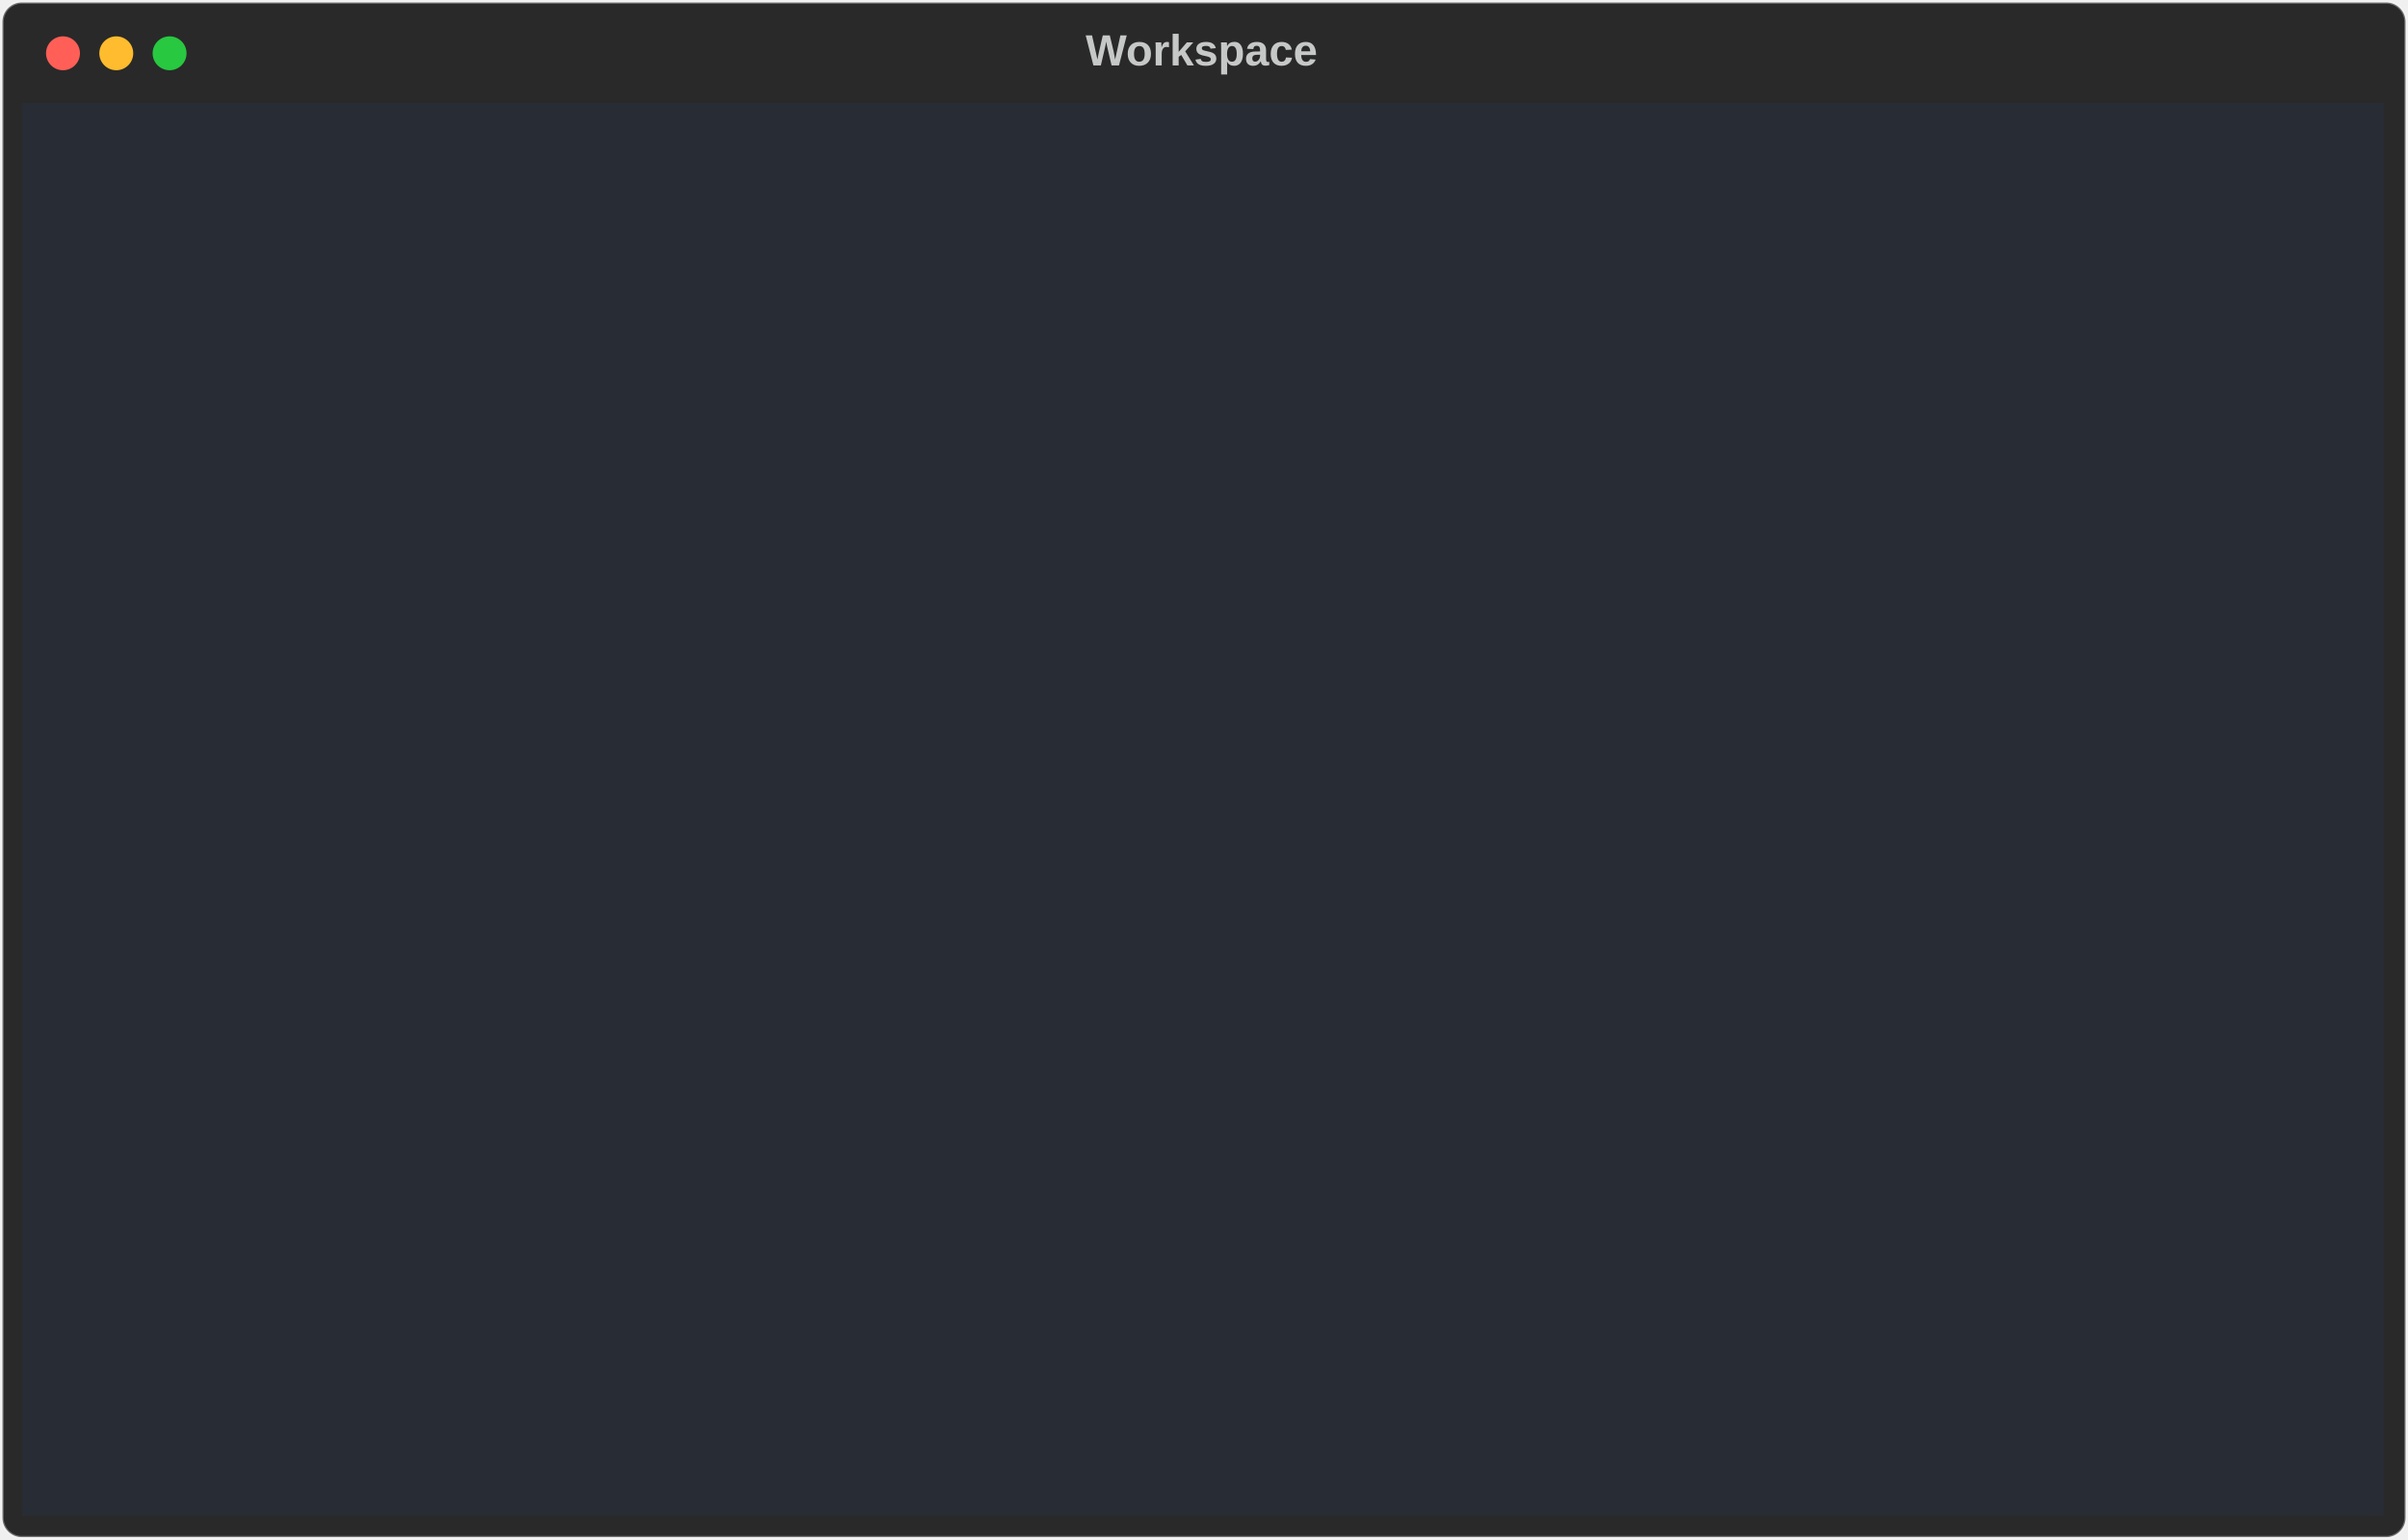
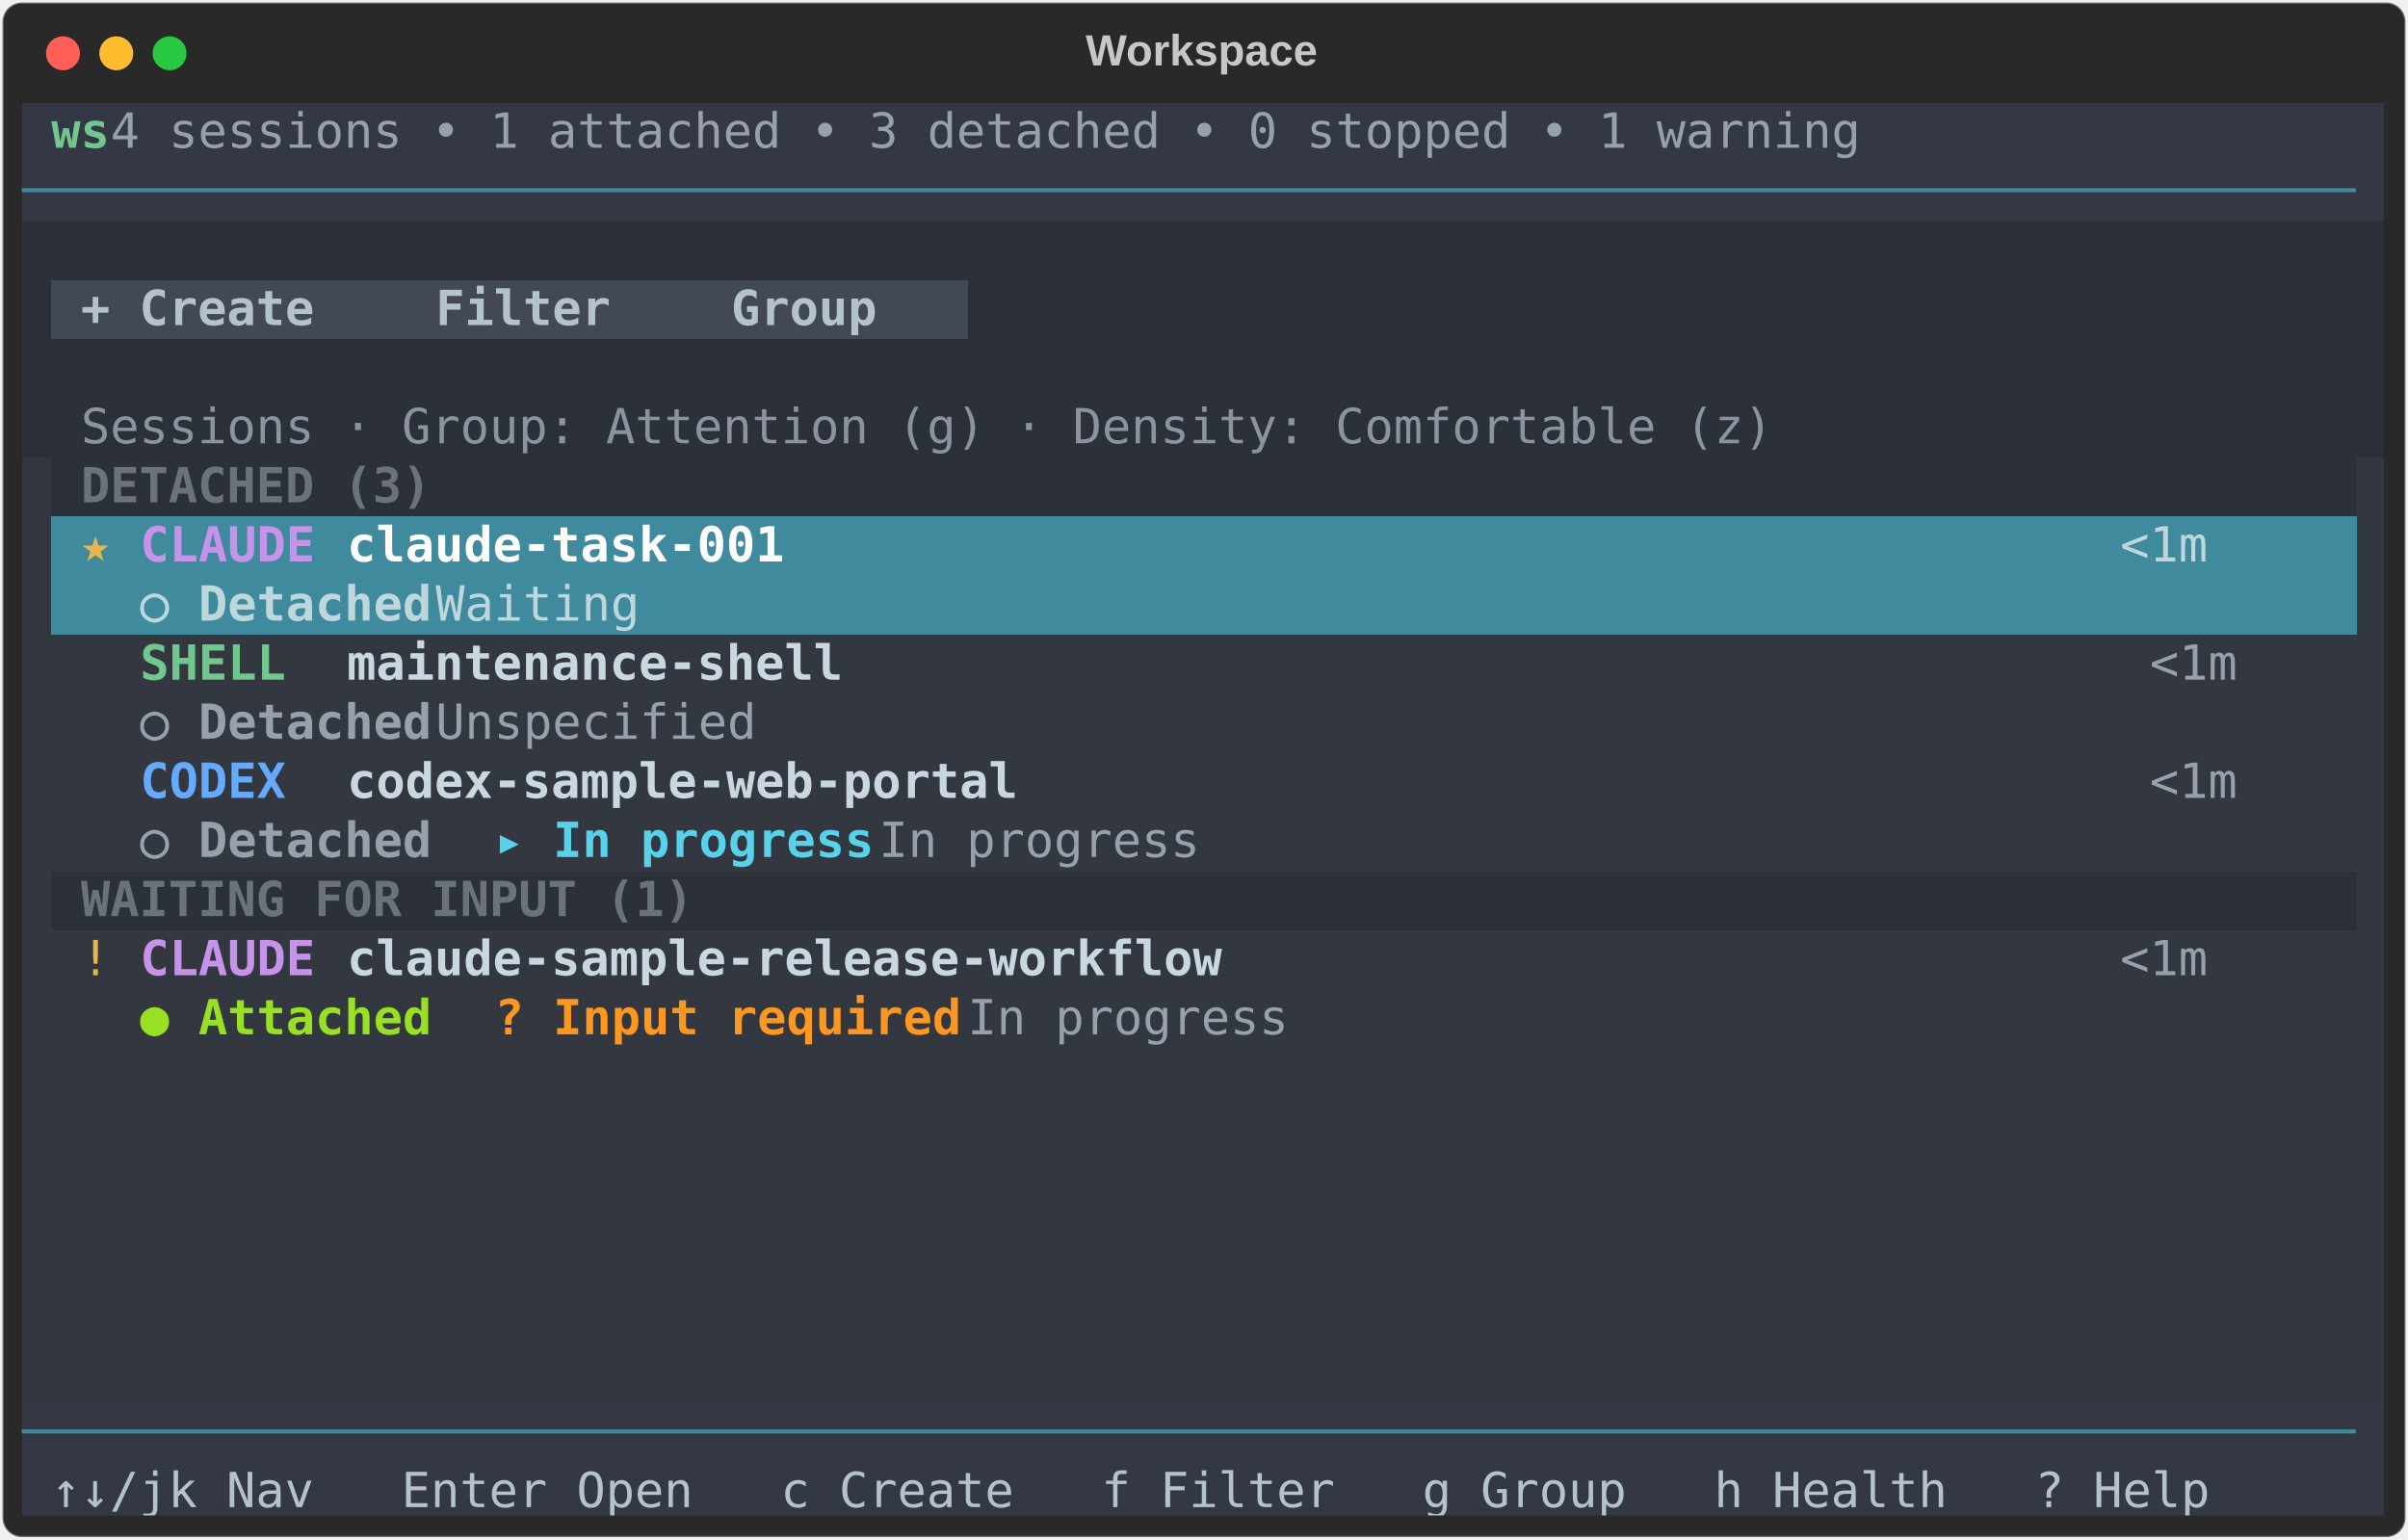
<svg xmlns="http://www.w3.org/2000/svg" class="rich-terminal" viewBox="0 0 994 635.6">
  <style>

    @font-face {
        font-family: "Fira Code";
        src: local("FiraCode-Regular"),
                url("https://cdnjs.cloudflare.com/ajax/libs/firacode/6.2.0/woff2/FiraCode-Regular.woff2") format("woff2"),
                url("https://cdnjs.cloudflare.com/ajax/libs/firacode/6.2.0/woff/FiraCode-Regular.woff") format("woff");
        font-style: normal;
        font-weight: 400;
    }
    @font-face {
        font-family: "Fira Code";
        src: local("FiraCode-Bold"),
                url("https://cdnjs.cloudflare.com/ajax/libs/firacode/6.2.0/woff2/FiraCode-Bold.woff2") format("woff2"),
                url("https://cdnjs.cloudflare.com/ajax/libs/firacode/6.2.0/woff/FiraCode-Bold.woff") format("woff");
        font-style: bold;
        font-weight: 700;
    }

    .terminal-matrix {
        font-family: Fira Code, monospace;
        font-size: 20px;
        line-height: 24.4px;
        font-variant-east-asian: full-width;
    }

    .terminal-title {
        font-size: 18px;
        font-weight: bold;
        font-family: arial;
    }

-     .terminal-r1 { fill: #c9d8e0 }
- .terminal-r2 { fill: #c5c8c6 }
+     .terminal-r1 { fill: #c5c8c6 }
+ .terminal-r2 { fill: #72c78e;font-weight: bold }
+ .terminal-r3 { fill: #96a1aa }
+ .terminal-r4 { fill: #3f8a9d }
+ .terminal-r5 { fill: #b4c3ca;font-weight: bold }
+ .terminal-r6 { fill: #8a949c }
+ .terminal-r7 { fill: #6a727a;font-weight: bold }
+ .terminal-r8 { fill: #ffffff }
+ .terminal-r9 { fill: #e8b44c }
+ .terminal-r10 { fill: #c792ea;font-weight: bold }
+ .terminal-r11 { fill: #ffffff;font-weight: bold }
+ .terminal-r12 { fill: #bdd7dd }
+ .terminal-r13 { fill: #bdd7dd;font-weight: bold }
+ .terminal-r14 { fill: #c9d8e0 }
+ .terminal-r15 { fill: #c9d8e0;font-weight: bold }
+ .terminal-r16 { fill: #96a1a9 }
+ .terminal-r17 { fill: #96a1a9;font-weight: bold }
+ .terminal-r18 { fill: #66aaff;font-weight: bold }
+ .terminal-r19 { fill: #58d1eb;font-weight: bold }
+ .terminal-r20 { fill: #98e024;font-weight: bold }
+ .terminal-r21 { fill: #fd971f;font-weight: bold }
+ .terminal-r22 { fill: #b4c3ca }
    </style>
  <defs>
    <clipPath id="terminal-clip-terminal">
      <rect x="0" y="0" width="975.0" height="584.6" />
    </clipPath>
    <clipPath id="terminal-line-0">
      <rect x="0" y="1.5" width="976" height="24.65" />
    </clipPath>
    <clipPath id="terminal-line-1">
      <rect x="0" y="25.9" width="976" height="24.65" />
    </clipPath>
    <clipPath id="terminal-line-2">
      <rect x="0" y="50.3" width="976" height="24.65" />
    </clipPath>
    <clipPath id="terminal-line-3">
      <rect x="0" y="74.7" width="976" height="24.65" />
    </clipPath>
    <clipPath id="terminal-line-4">
      <rect x="0" y="99.1" width="976" height="24.65" />
    </clipPath>
    <clipPath id="terminal-line-5">
      <rect x="0" y="123.5" width="976" height="24.65" />
    </clipPath>
    <clipPath id="terminal-line-6">
      <rect x="0" y="147.9" width="976" height="24.65" />
    </clipPath>
    <clipPath id="terminal-line-7">
      <rect x="0" y="172.3" width="976" height="24.65" />
    </clipPath>
    <clipPath id="terminal-line-8">
      <rect x="0" y="196.7" width="976" height="24.65" />
    </clipPath>
    <clipPath id="terminal-line-9">
      <rect x="0" y="221.1" width="976" height="24.65" />
    </clipPath>
    <clipPath id="terminal-line-10">
      <rect x="0" y="245.5" width="976" height="24.65" />
    </clipPath>
    <clipPath id="terminal-line-11">
      <rect x="0" y="269.9" width="976" height="24.65" />
    </clipPath>
    <clipPath id="terminal-line-12">
      <rect x="0" y="294.3" width="976" height="24.65" />
    </clipPath>
    <clipPath id="terminal-line-13">
      <rect x="0" y="318.7" width="976" height="24.65" />
    </clipPath>
    <clipPath id="terminal-line-14">
      <rect x="0" y="343.1" width="976" height="24.65" />
    </clipPath>
    <clipPath id="terminal-line-15">
      <rect x="0" y="367.5" width="976" height="24.65" />
    </clipPath>
    <clipPath id="terminal-line-16">
      <rect x="0" y="391.9" width="976" height="24.65" />
    </clipPath>
    <clipPath id="terminal-line-17">
      <rect x="0" y="416.3" width="976" height="24.65" />
    </clipPath>
    <clipPath id="terminal-line-18">
      <rect x="0" y="440.7" width="976" height="24.65" />
    </clipPath>
    <clipPath id="terminal-line-19">
      <rect x="0" y="465.1" width="976" height="24.65" />
    </clipPath>
    <clipPath id="terminal-line-20">
      <rect x="0" y="489.5" width="976" height="24.65" />
    </clipPath>
    <clipPath id="terminal-line-21">
      <rect x="0" y="513.9" width="976" height="24.65" />
    </clipPath>
    <clipPath id="terminal-line-22">
      <rect x="0" y="538.3" width="976" height="24.65" />
    </clipPath>
  </defs>
  <rect fill="#292929" stroke="rgba(255,255,255,0.35)" stroke-width="1" x="1" y="1" width="992" height="633.6" rx="8" />
  <text class="terminal-title" fill="#c5c8c6" text-anchor="middle" x="496" y="27">Workspace</text>
  <g transform="translate(26,22)">
    <circle cx="0" cy="0" r="7" fill="#ff5f57" />
    <circle cx="22" cy="0" r="7" fill="#febc2e" />
    <circle cx="44" cy="0" r="7" fill="#28c840" />
  </g>
  <g transform="translate(9, 41)" clip-path="url(#terminal-clip-terminal)">
-     <rect fill="#282c34" x="0" y="1.5" width="976" height="24.65" shape-rendering="crispEdges" />
-     <rect fill="#282c34" x="0" y="25.9" width="976" height="24.65" shape-rendering="crispEdges" />
-     <rect fill="#282c34" x="0" y="50.3" width="976" height="24.65" shape-rendering="crispEdges" />
-     <rect fill="#282c34" x="0" y="74.7" width="976" height="24.65" shape-rendering="crispEdges" />
-     <rect fill="#282c34" x="0" y="99.1" width="976" height="24.65" shape-rendering="crispEdges" />
-     <rect fill="#282c34" x="0" y="123.5" width="976" height="24.65" shape-rendering="crispEdges" />
-     <rect fill="#282c34" x="0" y="147.9" width="976" height="24.65" shape-rendering="crispEdges" />
-     <rect fill="#282c34" x="0" y="172.3" width="976" height="24.65" shape-rendering="crispEdges" />
-     <rect fill="#282c34" x="0" y="196.7" width="976" height="24.65" shape-rendering="crispEdges" />
-     <rect fill="#282c34" x="0" y="221.1" width="976" height="24.65" shape-rendering="crispEdges" />
-     <rect fill="#282c34" x="0" y="245.5" width="976" height="24.65" shape-rendering="crispEdges" />
-     <rect fill="#282c34" x="0" y="269.9" width="976" height="24.65" shape-rendering="crispEdges" />
-     <rect fill="#282c34" x="0" y="294.3" width="976" height="24.65" shape-rendering="crispEdges" />
-     <rect fill="#282c34" x="0" y="318.7" width="976" height="24.65" shape-rendering="crispEdges" />
-     <rect fill="#282c34" x="0" y="343.1" width="976" height="24.65" shape-rendering="crispEdges" />
-     <rect fill="#282c34" x="0" y="367.5" width="976" height="24.65" shape-rendering="crispEdges" />
-     <rect fill="#282c34" x="0" y="391.9" width="976" height="24.65" shape-rendering="crispEdges" />
-     <rect fill="#282c34" x="0" y="416.3" width="976" height="24.65" shape-rendering="crispEdges" />
-     <rect fill="#282c34" x="0" y="440.7" width="976" height="24.65" shape-rendering="crispEdges" />
-     <rect fill="#282c34" x="0" y="465.1" width="976" height="24.65" shape-rendering="crispEdges" />
-     <rect fill="#282c34" x="0" y="489.5" width="976" height="24.65" shape-rendering="crispEdges" />
-     <rect fill="#282c34" x="0" y="513.9" width="976" height="24.65" shape-rendering="crispEdges" />
-     <rect fill="#282c34" x="0" y="538.3" width="976" height="24.65" shape-rendering="crispEdges" />
-     <rect fill="#282c34" x="0" y="562.7" width="976" height="24.65" shape-rendering="crispEdges" />
+     <rect fill="#333844" x="0" y="1.5" width="12.2" height="24.65" shape-rendering="crispEdges" />
+     <rect fill="#333844" x="12.2" y="1.5" width="24.4" height="24.65" shape-rendering="crispEdges" />
+     <rect fill="#333844" x="36.6" y="1.5" width="756.4" height="24.65" shape-rendering="crispEdges" />
+     <rect fill="#333844" x="793" y="1.5" width="183" height="24.65" shape-rendering="crispEdges" />
+     <rect fill="#333844" x="0" y="25.9" width="976" height="24.65" shape-rendering="crispEdges" />
+     <rect fill="#2c3038" x="0" y="50.3" width="976" height="24.65" shape-rendering="crispEdges" />
+     <rect fill="#2c3038" x="0" y="74.7" width="12.2" height="24.65" shape-rendering="crispEdges" />
+     <rect fill="#434855" x="12.2" y="74.7" width="12.2" height="24.65" shape-rendering="crispEdges" />
+     <rect fill="#434855" x="24.4" y="74.7" width="122" height="24.65" shape-rendering="crispEdges" />
+     <rect fill="#434855" x="146.4" y="74.7" width="24.4" height="24.65" shape-rendering="crispEdges" />
+     <rect fill="#434855" x="170.8" y="74.7" width="97.6" height="24.65" shape-rendering="crispEdges" />
+     <rect fill="#434855" x="268.4" y="74.7" width="24.4" height="24.65" shape-rendering="crispEdges" />
+     <rect fill="#434855" x="292.8" y="74.7" width="85.4" height="24.65" shape-rendering="crispEdges" />
+     <rect fill="#434855" x="378.2" y="74.7" width="12.2" height="24.65" shape-rendering="crispEdges" />
+     <rect fill="#2c3038" x="390.4" y="74.7" width="585.6" height="24.65" shape-rendering="crispEdges" />
+     <rect fill="#2c3038" x="0" y="99.1" width="976" height="24.65" shape-rendering="crispEdges" />
+     <rect fill="#2c3038" x="0" y="123.5" width="24.4" height="24.65" shape-rendering="crispEdges" />
+     <rect fill="#2c3038" x="24.4" y="123.5" width="707.6" height="24.65" shape-rendering="crispEdges" />
+     <rect fill="#2c3038" x="732" y="123.5" width="244" height="24.65" shape-rendering="crispEdges" />
+     <rect fill="#333840" x="0" y="147.9" width="12.2" height="24.65" shape-rendering="crispEdges" />
+     <rect fill="#2c3038" x="12.2" y="147.9" width="12.2" height="24.65" shape-rendering="crispEdges" />
+     <rect fill="#2c3038" x="24.4" y="147.9" width="146.4" height="24.65" shape-rendering="crispEdges" />
+     <rect fill="#2c3038" x="170.8" y="147.9" width="793" height="24.65" shape-rendering="crispEdges" />
+     <rect fill="#333840" x="963.8" y="147.9" width="12.2" height="24.65" shape-rendering="crispEdges" />
+     <rect fill="#333840" x="0" y="172.3" width="12.2" height="24.65" shape-rendering="crispEdges" />
+     <rect fill="#3f8a9d" x="12.2" y="172.3" width="12.2" height="24.65" shape-rendering="crispEdges" />
+     <rect fill="#3f8a9d" x="24.4" y="172.3" width="24.4" height="24.65" shape-rendering="crispEdges" />
+     <rect fill="#3f8a9d" x="48.8" y="172.3" width="85.4" height="24.65" shape-rendering="crispEdges" />
+     <rect fill="#3f8a9d" x="134.2" y="172.3" width="732" height="24.65" shape-rendering="crispEdges" />
+     <rect fill="#3f8a9d" x="866.2" y="172.3" width="36.6" height="24.65" shape-rendering="crispEdges" />
+     <rect fill="#3f8a9d" x="902.8" y="172.3" width="61" height="24.65" shape-rendering="crispEdges" />
+     <rect fill="#333840" x="963.8" y="172.3" width="12.2" height="24.65" shape-rendering="crispEdges" />
+     <rect fill="#333840" x="0" y="196.7" width="12.2" height="24.65" shape-rendering="crispEdges" />
+     <rect fill="#3f8a9d" x="12.2" y="196.7" width="12.2" height="24.65" shape-rendering="crispEdges" />
+     <rect fill="#3f8a9d" x="24.4" y="196.7" width="24.4" height="24.65" shape-rendering="crispEdges" />
+     <rect fill="#3f8a9d" x="48.8" y="196.7" width="122" height="24.65" shape-rendering="crispEdges" />
+     <rect fill="#3f8a9d" x="170.8" y="196.7" width="109.8" height="24.65" shape-rendering="crispEdges" />
+     <rect fill="#3f8a9d" x="280.6" y="196.7" width="683.2" height="24.65" shape-rendering="crispEdges" />
+     <rect fill="#333840" x="963.8" y="196.7" width="12.2" height="24.65" shape-rendering="crispEdges" />
+     <rect fill="#333840" x="0" y="221.1" width="12.2" height="24.65" shape-rendering="crispEdges" />
+     <rect fill="#333840" x="12.2" y="221.1" width="12.2" height="24.65" shape-rendering="crispEdges" />
+     <rect fill="#333840" x="24.4" y="221.1" width="24.4" height="24.65" shape-rendering="crispEdges" />
+     <rect fill="#333840" x="48.8" y="221.1" width="85.4" height="24.65" shape-rendering="crispEdges" />
+     <rect fill="#333840" x="134.2" y="221.1" width="744.2" height="24.65" shape-rendering="crispEdges" />
+     <rect fill="#333840" x="878.4" y="221.1" width="36.6" height="24.65" shape-rendering="crispEdges" />
+     <rect fill="#333840" x="915" y="221.1" width="48.8" height="24.65" shape-rendering="crispEdges" />
+     <rect fill="#333840" x="963.8" y="221.1" width="12.2" height="24.65" shape-rendering="crispEdges" />
+     <rect fill="#333840" x="0" y="245.5" width="12.2" height="24.65" shape-rendering="crispEdges" />
+     <rect fill="#333840" x="12.2" y="245.5" width="12.2" height="24.65" shape-rendering="crispEdges" />
+     <rect fill="#333840" x="24.4" y="245.5" width="24.4" height="24.65" shape-rendering="crispEdges" />
+     <rect fill="#333840" x="48.8" y="245.5" width="122" height="24.65" shape-rendering="crispEdges" />
+     <rect fill="#333840" x="170.8" y="245.5" width="158.6" height="24.65" shape-rendering="crispEdges" />
+     <rect fill="#333840" x="329.4" y="245.5" width="634.4" height="24.65" shape-rendering="crispEdges" />
+     <rect fill="#333840" x="963.8" y="245.5" width="12.2" height="24.65" shape-rendering="crispEdges" />
+     <rect fill="#333840" x="0" y="269.9" width="12.2" height="24.65" shape-rendering="crispEdges" />
+     <rect fill="#333840" x="12.2" y="269.9" width="12.2" height="24.65" shape-rendering="crispEdges" />
+     <rect fill="#333840" x="24.4" y="269.9" width="24.4" height="24.65" shape-rendering="crispEdges" />
+     <rect fill="#333840" x="48.8" y="269.9" width="85.4" height="24.65" shape-rendering="crispEdges" />
+     <rect fill="#333840" x="134.2" y="269.9" width="744.2" height="24.65" shape-rendering="crispEdges" />
+     <rect fill="#333840" x="878.4" y="269.9" width="36.6" height="24.65" shape-rendering="crispEdges" />
+     <rect fill="#333840" x="915" y="269.9" width="48.8" height="24.65" shape-rendering="crispEdges" />
+     <rect fill="#333840" x="963.8" y="269.9" width="12.2" height="24.65" shape-rendering="crispEdges" />
+     <rect fill="#333840" x="0" y="294.3" width="12.2" height="24.65" shape-rendering="crispEdges" />
+     <rect fill="#333840" x="12.2" y="294.3" width="12.2" height="24.65" shape-rendering="crispEdges" />
+     <rect fill="#333840" x="24.4" y="294.3" width="24.4" height="24.65" shape-rendering="crispEdges" />
+     <rect fill="#333840" x="48.8" y="294.3" width="122" height="24.65" shape-rendering="crispEdges" />
+     <rect fill="#333840" x="170.8" y="294.3" width="24.4" height="24.65" shape-rendering="crispEdges" />
+     <rect fill="#333840" x="195.2" y="294.3" width="158.6" height="24.65" shape-rendering="crispEdges" />
+     <rect fill="#333840" x="353.8" y="294.3" width="158.6" height="24.65" shape-rendering="crispEdges" />
+     <rect fill="#333840" x="512.4" y="294.3" width="451.4" height="24.65" shape-rendering="crispEdges" />
+     <rect fill="#333840" x="963.8" y="294.3" width="12.2" height="24.65" shape-rendering="crispEdges" />
+     <rect fill="#333840" x="0" y="318.7" width="12.2" height="24.65" shape-rendering="crispEdges" />
+     <rect fill="#2c3038" x="12.2" y="318.7" width="12.2" height="24.65" shape-rendering="crispEdges" />
+     <rect fill="#2c3038" x="24.4" y="318.7" width="256.2" height="24.65" shape-rendering="crispEdges" />
+     <rect fill="#2c3038" x="280.6" y="318.7" width="683.2" height="24.65" shape-rendering="crispEdges" />
+     <rect fill="#333840" x="963.8" y="318.7" width="12.2" height="24.65" shape-rendering="crispEdges" />
+     <rect fill="#333840" x="0" y="343.1" width="12.2" height="24.65" shape-rendering="crispEdges" />
+     <rect fill="#333840" x="12.2" y="343.1" width="12.2" height="24.65" shape-rendering="crispEdges" />
+     <rect fill="#333840" x="24.4" y="343.1" width="24.4" height="24.65" shape-rendering="crispEdges" />
+     <rect fill="#333840" x="48.8" y="343.1" width="85.4" height="24.65" shape-rendering="crispEdges" />
+     <rect fill="#333840" x="134.2" y="343.1" width="732" height="24.65" shape-rendering="crispEdges" />
+     <rect fill="#333840" x="866.2" y="343.1" width="36.6" height="24.65" shape-rendering="crispEdges" />
+     <rect fill="#333840" x="902.8" y="343.1" width="61" height="24.65" shape-rendering="crispEdges" />
+     <rect fill="#333840" x="963.8" y="343.1" width="12.2" height="24.65" shape-rendering="crispEdges" />
+     <rect fill="#333840" x="0" y="367.5" width="12.2" height="24.65" shape-rendering="crispEdges" />
+     <rect fill="#333840" x="12.2" y="367.5" width="12.2" height="24.65" shape-rendering="crispEdges" />
+     <rect fill="#333840" x="24.4" y="367.5" width="24.4" height="24.65" shape-rendering="crispEdges" />
+     <rect fill="#333840" x="48.8" y="367.5" width="122" height="24.65" shape-rendering="crispEdges" />
+     <rect fill="#333840" x="170.8" y="367.5" width="24.4" height="24.65" shape-rendering="crispEdges" />
+     <rect fill="#333840" x="195.2" y="367.5" width="195.2" height="24.65" shape-rendering="crispEdges" />
+     <rect fill="#333840" x="390.4" y="367.5" width="158.6" height="24.65" shape-rendering="crispEdges" />
+     <rect fill="#333840" x="549" y="367.5" width="414.8" height="24.65" shape-rendering="crispEdges" />
+     <rect fill="#333840" x="963.8" y="367.5" width="12.2" height="24.65" shape-rendering="crispEdges" />
+     <rect fill="#333840" x="0" y="391.9" width="12.2" height="24.65" shape-rendering="crispEdges" />
+     <rect fill="#333840" x="12.2" y="391.9" width="951.6" height="24.65" shape-rendering="crispEdges" />
+     <rect fill="#333840" x="963.8" y="391.9" width="12.2" height="24.65" shape-rendering="crispEdges" />
+     <rect fill="#333840" x="0" y="416.3" width="12.2" height="24.65" shape-rendering="crispEdges" />
+     <rect fill="#333840" x="12.2" y="416.3" width="951.6" height="24.65" shape-rendering="crispEdges" />
+     <rect fill="#333840" x="963.8" y="416.3" width="12.2" height="24.65" shape-rendering="crispEdges" />
+     <rect fill="#333840" x="0" y="440.7" width="12.2" height="24.65" shape-rendering="crispEdges" />
+     <rect fill="#333840" x="12.2" y="440.7" width="951.6" height="24.65" shape-rendering="crispEdges" />
+     <rect fill="#333840" x="963.8" y="440.7" width="12.2" height="24.65" shape-rendering="crispEdges" />
+     <rect fill="#333840" x="0" y="465.1" width="12.2" height="24.65" shape-rendering="crispEdges" />
+     <rect fill="#333840" x="12.2" y="465.1" width="951.6" height="24.65" shape-rendering="crispEdges" />
+     <rect fill="#333840" x="963.8" y="465.1" width="12.2" height="24.65" shape-rendering="crispEdges" />
+     <rect fill="#333840" x="0" y="489.5" width="12.2" height="24.65" shape-rendering="crispEdges" />
+     <rect fill="#333840" x="12.2" y="489.5" width="951.6" height="24.65" shape-rendering="crispEdges" />
+     <rect fill="#333840" x="963.8" y="489.5" width="12.2" height="24.65" shape-rendering="crispEdges" />
+     <rect fill="#333840" x="0" y="513.9" width="12.2" height="24.65" shape-rendering="crispEdges" />
+     <rect fill="#333840" x="12.2" y="513.9" width="951.6" height="24.65" shape-rendering="crispEdges" />
+     <rect fill="#333840" x="963.8" y="513.9" width="12.2" height="24.65" shape-rendering="crispEdges" />
+     <rect fill="#333844" x="0" y="538.3" width="976" height="24.65" shape-rendering="crispEdges" />
+     <rect fill="#333844" x="0" y="562.7" width="12.2" height="24.65" shape-rendering="crispEdges" />
+     <rect fill="#333844" x="12.2" y="562.7" width="902.8" height="24.65" shape-rendering="crispEdges" />
+     <rect fill="#333844" x="915" y="562.7" width="48.8" height="24.65" shape-rendering="crispEdges" />
+     <rect fill="#333844" x="963.8" y="562.7" width="12.2" height="24.65" shape-rendering="crispEdges" />
    <g class="terminal-matrix">
-       <text class="terminal-r2" x="976" y="20" textLength="12.2" clip-path="url(#terminal-line-0)">
- </text>
-       <text class="terminal-r2" x="976" y="44.4" textLength="12.2" clip-path="url(#terminal-line-1)">
- </text>
-       <text class="terminal-r2" x="976" y="68.8" textLength="12.2" clip-path="url(#terminal-line-2)">
- </text>
-       <text class="terminal-r2" x="976" y="93.2" textLength="12.2" clip-path="url(#terminal-line-3)">
- </text>
-       <text class="terminal-r2" x="976" y="117.6" textLength="12.2" clip-path="url(#terminal-line-4)">
- </text>
-       <text class="terminal-r2" x="976" y="142" textLength="12.2" clip-path="url(#terminal-line-5)">
- </text>
-       <text class="terminal-r2" x="976" y="166.4" textLength="12.2" clip-path="url(#terminal-line-6)">
- </text>
-       <text class="terminal-r2" x="976" y="190.8" textLength="12.2" clip-path="url(#terminal-line-7)">
- </text>
-       <text class="terminal-r2" x="976" y="215.2" textLength="12.2" clip-path="url(#terminal-line-8)">
- </text>
-       <text class="terminal-r2" x="976" y="239.6" textLength="12.2" clip-path="url(#terminal-line-9)">
- </text>
-       <text class="terminal-r2" x="976" y="264" textLength="12.2" clip-path="url(#terminal-line-10)">
- </text>
-       <text class="terminal-r2" x="976" y="288.4" textLength="12.2" clip-path="url(#terminal-line-11)">
- </text>
-       <text class="terminal-r2" x="976" y="312.8" textLength="12.2" clip-path="url(#terminal-line-12)">
- </text>
-       <text class="terminal-r2" x="976" y="337.2" textLength="12.2" clip-path="url(#terminal-line-13)">
- </text>
-       <text class="terminal-r2" x="976" y="361.6" textLength="12.2" clip-path="url(#terminal-line-14)">
- </text>
-       <text class="terminal-r2" x="976" y="386" textLength="12.2" clip-path="url(#terminal-line-15)">
- </text>
-       <text class="terminal-r2" x="976" y="410.4" textLength="12.2" clip-path="url(#terminal-line-16)">
- </text>
-       <text class="terminal-r2" x="976" y="434.8" textLength="12.2" clip-path="url(#terminal-line-17)">
- </text>
-       <text class="terminal-r2" x="976" y="459.2" textLength="12.2" clip-path="url(#terminal-line-18)">
- </text>
-       <text class="terminal-r2" x="976" y="483.6" textLength="12.2" clip-path="url(#terminal-line-19)">
- </text>
-       <text class="terminal-r2" x="976" y="508" textLength="12.2" clip-path="url(#terminal-line-20)">
- </text>
-       <text class="terminal-r2" x="976" y="532.4" textLength="12.2" clip-path="url(#terminal-line-21)">
- </text>
-       <text class="terminal-r2" x="976" y="556.8" textLength="12.2" clip-path="url(#terminal-line-22)">
- </text>
+       <text class="terminal-r2" x="12.2" y="20" textLength="24.4" clip-path="url(#terminal-line-0)">ws</text>
+       <text class="terminal-r3" x="36.6" y="20" textLength="756.4" clip-path="url(#terminal-line-0)">  4 sessions • 1 attached • 3 detached • 0 stopped • 1 warning</text>
+       <text class="terminal-r1" x="976" y="20" textLength="12.2" clip-path="url(#terminal-line-0)">
+ </text>
+       <text class="terminal-r4" x="0" y="44.4" textLength="976" clip-path="url(#terminal-line-1)">────────────────────────────────────────────────────────────────────────────────</text>
+       <text class="terminal-r1" x="976" y="44.4" textLength="12.2" clip-path="url(#terminal-line-1)">
+ </text>
+       <text class="terminal-r1" x="976" y="68.8" textLength="12.2" clip-path="url(#terminal-line-2)">
+ </text>
+       <text class="terminal-r5" x="24.4" y="93.2" textLength="122" clip-path="url(#terminal-line-3)"> + Create </text>
+       <text class="terminal-r5" x="170.8" y="93.2" textLength="97.6" clip-path="url(#terminal-line-3)"> Filter </text>
+       <text class="terminal-r5" x="292.8" y="93.2" textLength="85.4" clip-path="url(#terminal-line-3)"> Group </text>
+       <text class="terminal-r1" x="976" y="93.2" textLength="12.2" clip-path="url(#terminal-line-3)">
+ </text>
+       <text class="terminal-r1" x="976" y="117.6" textLength="12.2" clip-path="url(#terminal-line-4)">
+ </text>
+       <text class="terminal-r6" x="24.4" y="142" textLength="707.6" clip-path="url(#terminal-line-5)">Sessions · Group: Attention (g) · Density: Comfortable (z)</text>
+       <text class="terminal-r1" x="976" y="142" textLength="12.2" clip-path="url(#terminal-line-5)">
+ </text>
+       <text class="terminal-r7" x="24.4" y="166.4" textLength="146.4" clip-path="url(#terminal-line-6)">DETACHED (3)</text>
+       <text class="terminal-r1" x="976" y="166.4" textLength="12.2" clip-path="url(#terminal-line-6)">
+ </text>
+       <text class="terminal-r9" x="24.4" y="190.8" textLength="24.4" clip-path="url(#terminal-line-7)">★ </text>
+       <text class="terminal-r10" x="48.8" y="190.8" textLength="85.4" clip-path="url(#terminal-line-7)">CLAUDE </text>
+       <text class="terminal-r11" x="134.2" y="190.8" textLength="732" clip-path="url(#terminal-line-7)">claude-task-001                                             </text>
+       <text class="terminal-r12" x="866.2" y="190.8" textLength="36.6" clip-path="url(#terminal-line-7)">&lt;1m</text>
+       <text class="terminal-r1" x="976" y="190.8" textLength="12.2" clip-path="url(#terminal-line-7)">
+ </text>
+       <text class="terminal-r13" x="48.8" y="215.2" textLength="122" clip-path="url(#terminal-line-8)">○ Detached</text>
+       <text class="terminal-r12" x="170.8" y="215.2" textLength="109.8" clip-path="url(#terminal-line-8)">  Waiting</text>
+       <text class="terminal-r1" x="976" y="215.2" textLength="12.2" clip-path="url(#terminal-line-8)">
+ </text>
+       <text class="terminal-r2" x="48.8" y="239.6" textLength="85.4" clip-path="url(#terminal-line-9)">SHELL  </text>
+       <text class="terminal-r15" x="134.2" y="239.6" textLength="744.2" clip-path="url(#terminal-line-9)">maintenance-shell                                            </text>
+       <text class="terminal-r16" x="878.4" y="239.6" textLength="36.6" clip-path="url(#terminal-line-9)">&lt;1m</text>
+       <text class="terminal-r1" x="976" y="239.6" textLength="12.2" clip-path="url(#terminal-line-9)">
+ </text>
+       <text class="terminal-r17" x="48.8" y="264" textLength="122" clip-path="url(#terminal-line-10)">○ Detached</text>
+       <text class="terminal-r16" x="170.8" y="264" textLength="158.6" clip-path="url(#terminal-line-10)">  Unspecified</text>
+       <text class="terminal-r1" x="976" y="264" textLength="12.2" clip-path="url(#terminal-line-10)">
+ </text>
+       <text class="terminal-r18" x="48.8" y="288.4" textLength="85.4" clip-path="url(#terminal-line-11)">CODEX  </text>
+       <text class="terminal-r15" x="134.2" y="288.4" textLength="744.2" clip-path="url(#terminal-line-11)">codex-sample-web-portal                                      </text>
+       <text class="terminal-r16" x="878.4" y="288.4" textLength="36.6" clip-path="url(#terminal-line-11)">&lt;1m</text>
+       <text class="terminal-r1" x="976" y="288.4" textLength="12.2" clip-path="url(#terminal-line-11)">
+ </text>
+       <text class="terminal-r17" x="48.8" y="312.8" textLength="122" clip-path="url(#terminal-line-12)">○ Detached</text>
+       <text class="terminal-r19" x="195.2" y="312.8" textLength="158.6" clip-path="url(#terminal-line-12)">▸ In progress</text>
+       <text class="terminal-r16" x="353.8" y="312.8" textLength="158.6" clip-path="url(#terminal-line-12)">  In progress</text>
+       <text class="terminal-r1" x="976" y="312.8" textLength="12.2" clip-path="url(#terminal-line-12)">
+ </text>
+       <text class="terminal-r7" x="24.4" y="337.2" textLength="256.2" clip-path="url(#terminal-line-13)">WAITING FOR INPUT (1)</text>
+       <text class="terminal-r1" x="976" y="337.2" textLength="12.2" clip-path="url(#terminal-line-13)">
+ </text>
+       <text class="terminal-r9" x="24.4" y="361.6" textLength="24.4" clip-path="url(#terminal-line-14)">! </text>
+       <text class="terminal-r10" x="48.8" y="361.6" textLength="85.4" clip-path="url(#terminal-line-14)">CLAUDE </text>
+       <text class="terminal-r15" x="134.2" y="361.6" textLength="732" clip-path="url(#terminal-line-14)">claude-sample-release-workflow                              </text>
+       <text class="terminal-r16" x="866.2" y="361.6" textLength="36.6" clip-path="url(#terminal-line-14)">&lt;1m</text>
+       <text class="terminal-r1" x="976" y="361.6" textLength="12.2" clip-path="url(#terminal-line-14)">
+ </text>
+       <text class="terminal-r20" x="48.8" y="386" textLength="122" clip-path="url(#terminal-line-15)">● Attached</text>
+       <text class="terminal-r21" x="195.2" y="386" textLength="195.2" clip-path="url(#terminal-line-15)">? Input required</text>
+       <text class="terminal-r16" x="390.4" y="386" textLength="158.6" clip-path="url(#terminal-line-15)">  In progress</text>
+       <text class="terminal-r1" x="976" y="386" textLength="12.2" clip-path="url(#terminal-line-15)">
+ </text>
+       <text class="terminal-r1" x="976" y="410.4" textLength="12.2" clip-path="url(#terminal-line-16)">
+ </text>
+       <text class="terminal-r1" x="976" y="434.8" textLength="12.2" clip-path="url(#terminal-line-17)">
+ </text>
+       <text class="terminal-r1" x="976" y="459.2" textLength="12.2" clip-path="url(#terminal-line-18)">
+ </text>
+       <text class="terminal-r1" x="976" y="483.6" textLength="12.2" clip-path="url(#terminal-line-19)">
+ </text>
+       <text class="terminal-r1" x="976" y="508" textLength="12.2" clip-path="url(#terminal-line-20)">
+ </text>
+       <text class="terminal-r1" x="976" y="532.4" textLength="12.2" clip-path="url(#terminal-line-21)">
+ </text>
+       <text class="terminal-r4" x="0" y="556.8" textLength="976" clip-path="url(#terminal-line-22)">────────────────────────────────────────────────────────────────────────────────</text>
+       <text class="terminal-r1" x="976" y="556.8" textLength="12.2" clip-path="url(#terminal-line-22)">
+ </text>
+       <text class="terminal-r22" x="12.2" y="581.2" textLength="902.8" clip-path="url(#terminal-line-23)">↑↓/jk Nav   Enter Open   c Create   f Filter   g Group   h Health   ? Help</text>
    </g>
  </g>
</svg>
